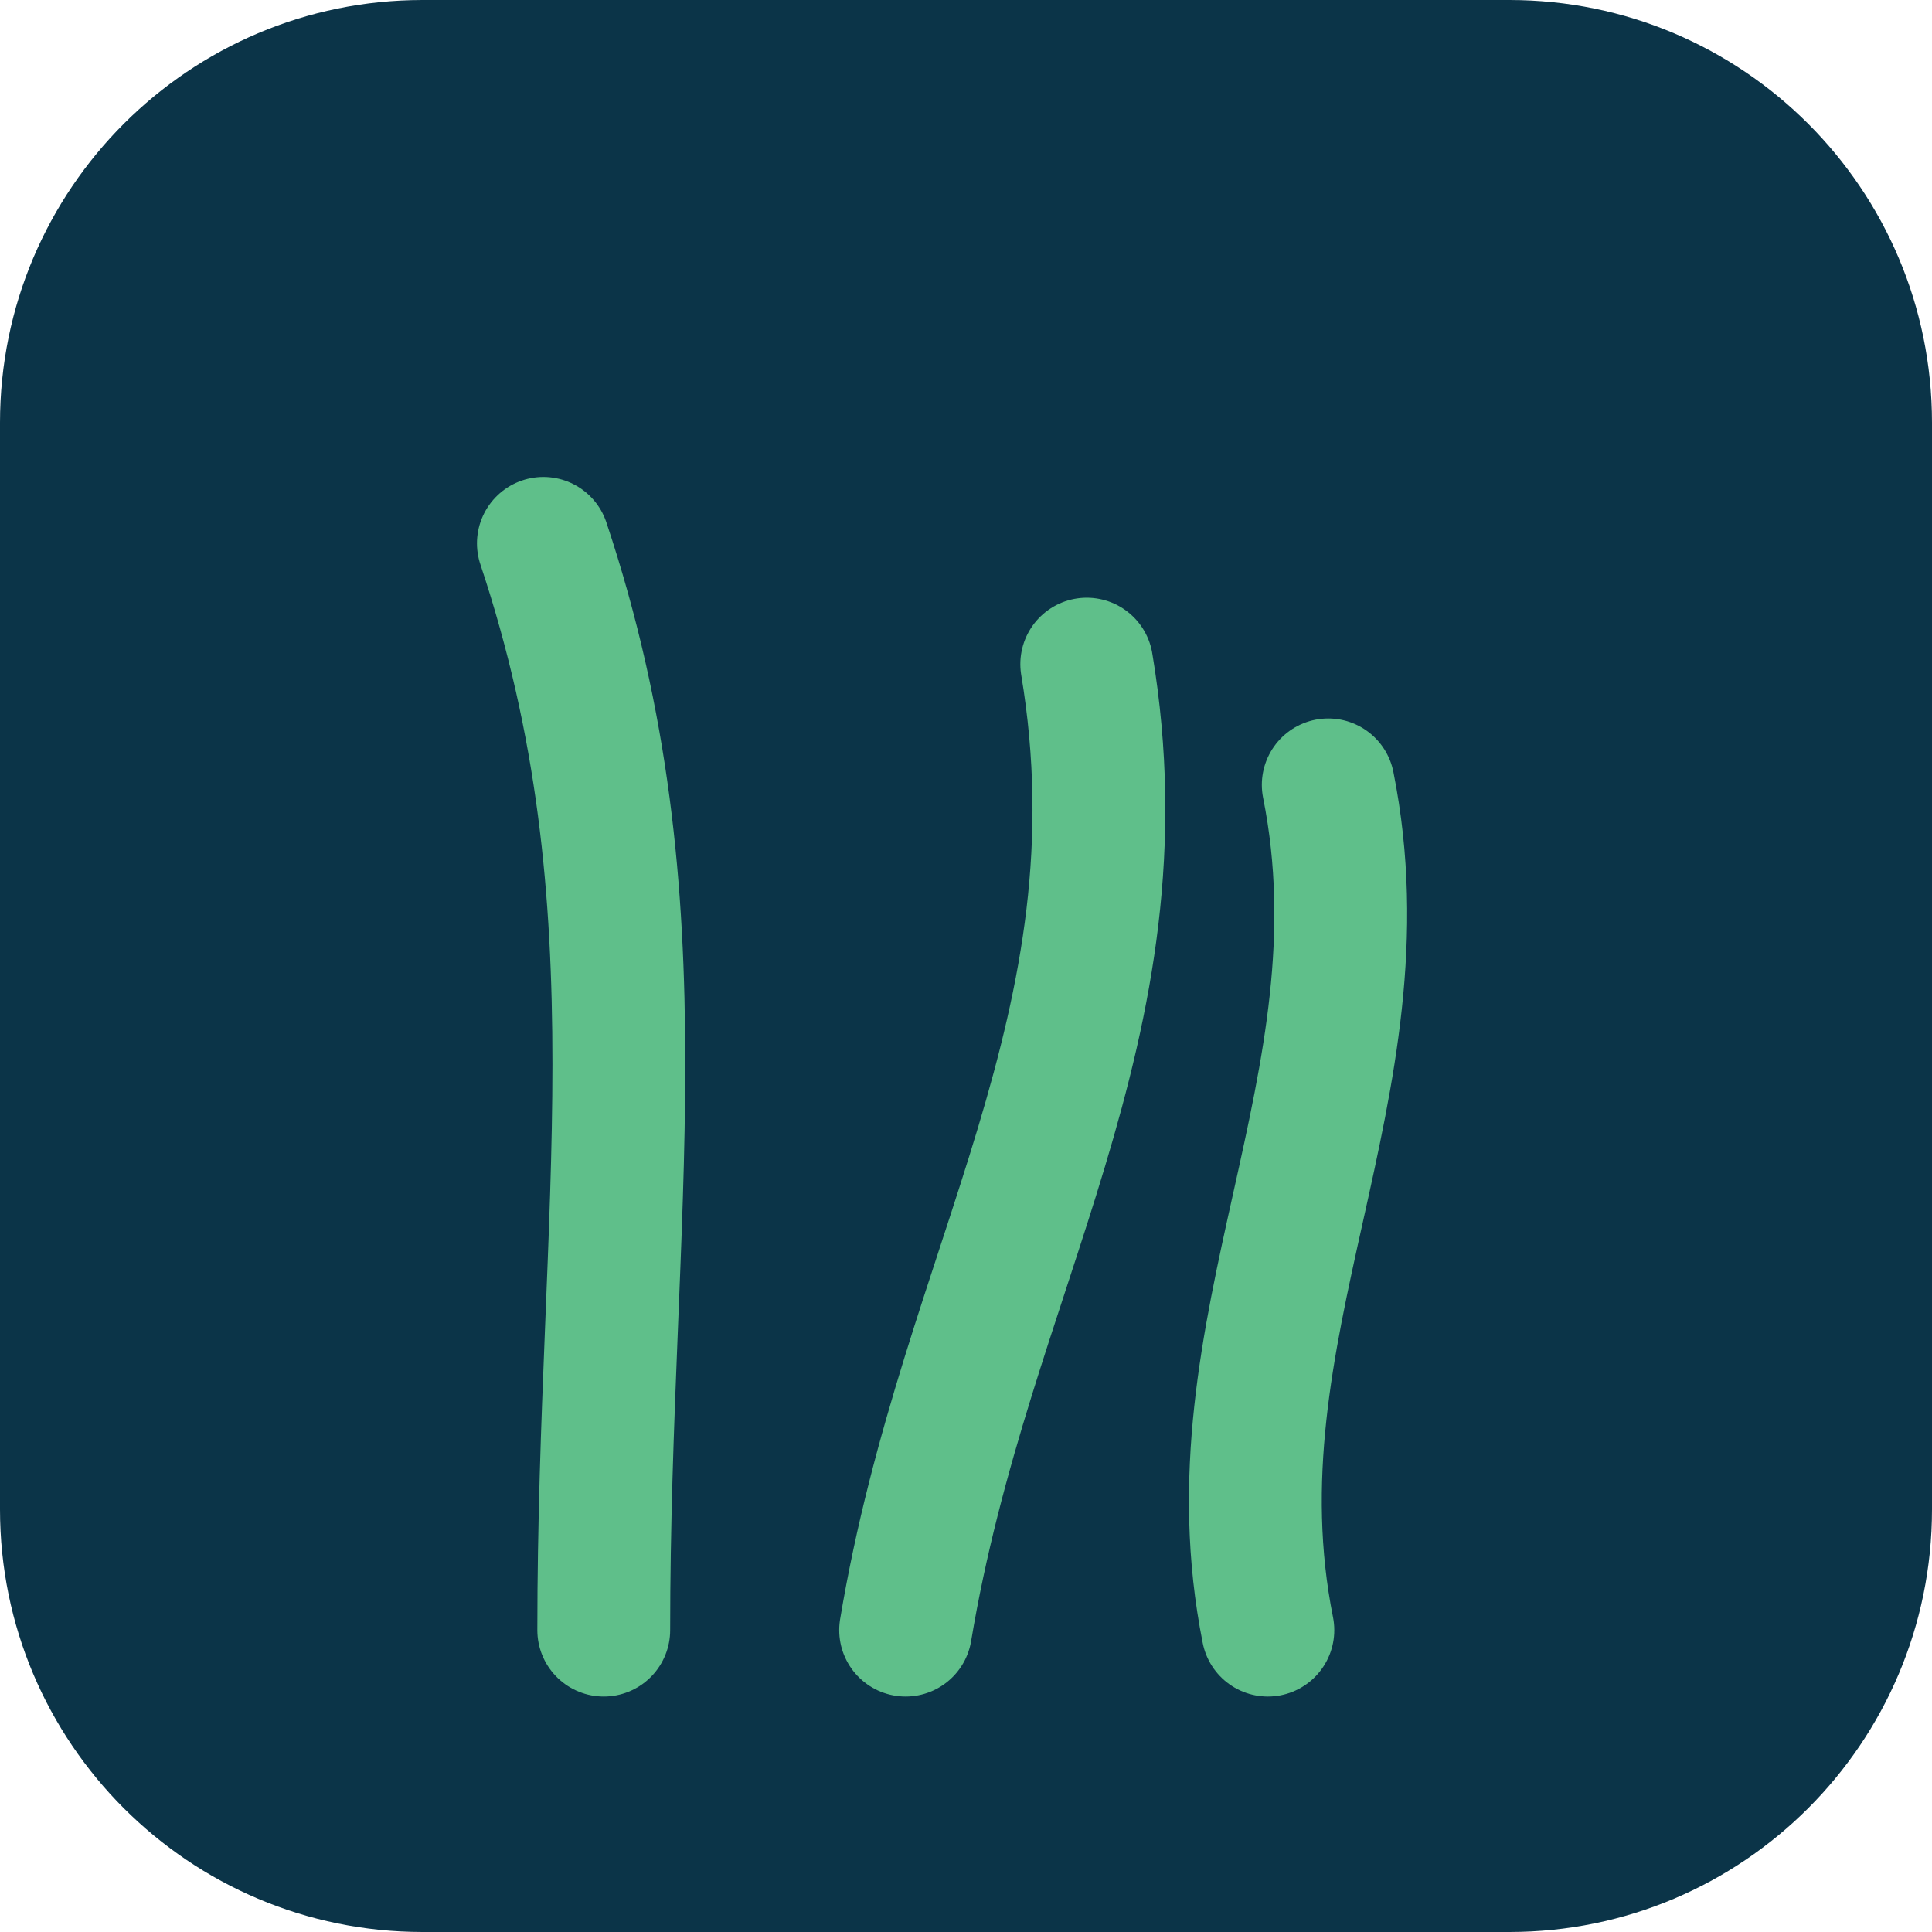
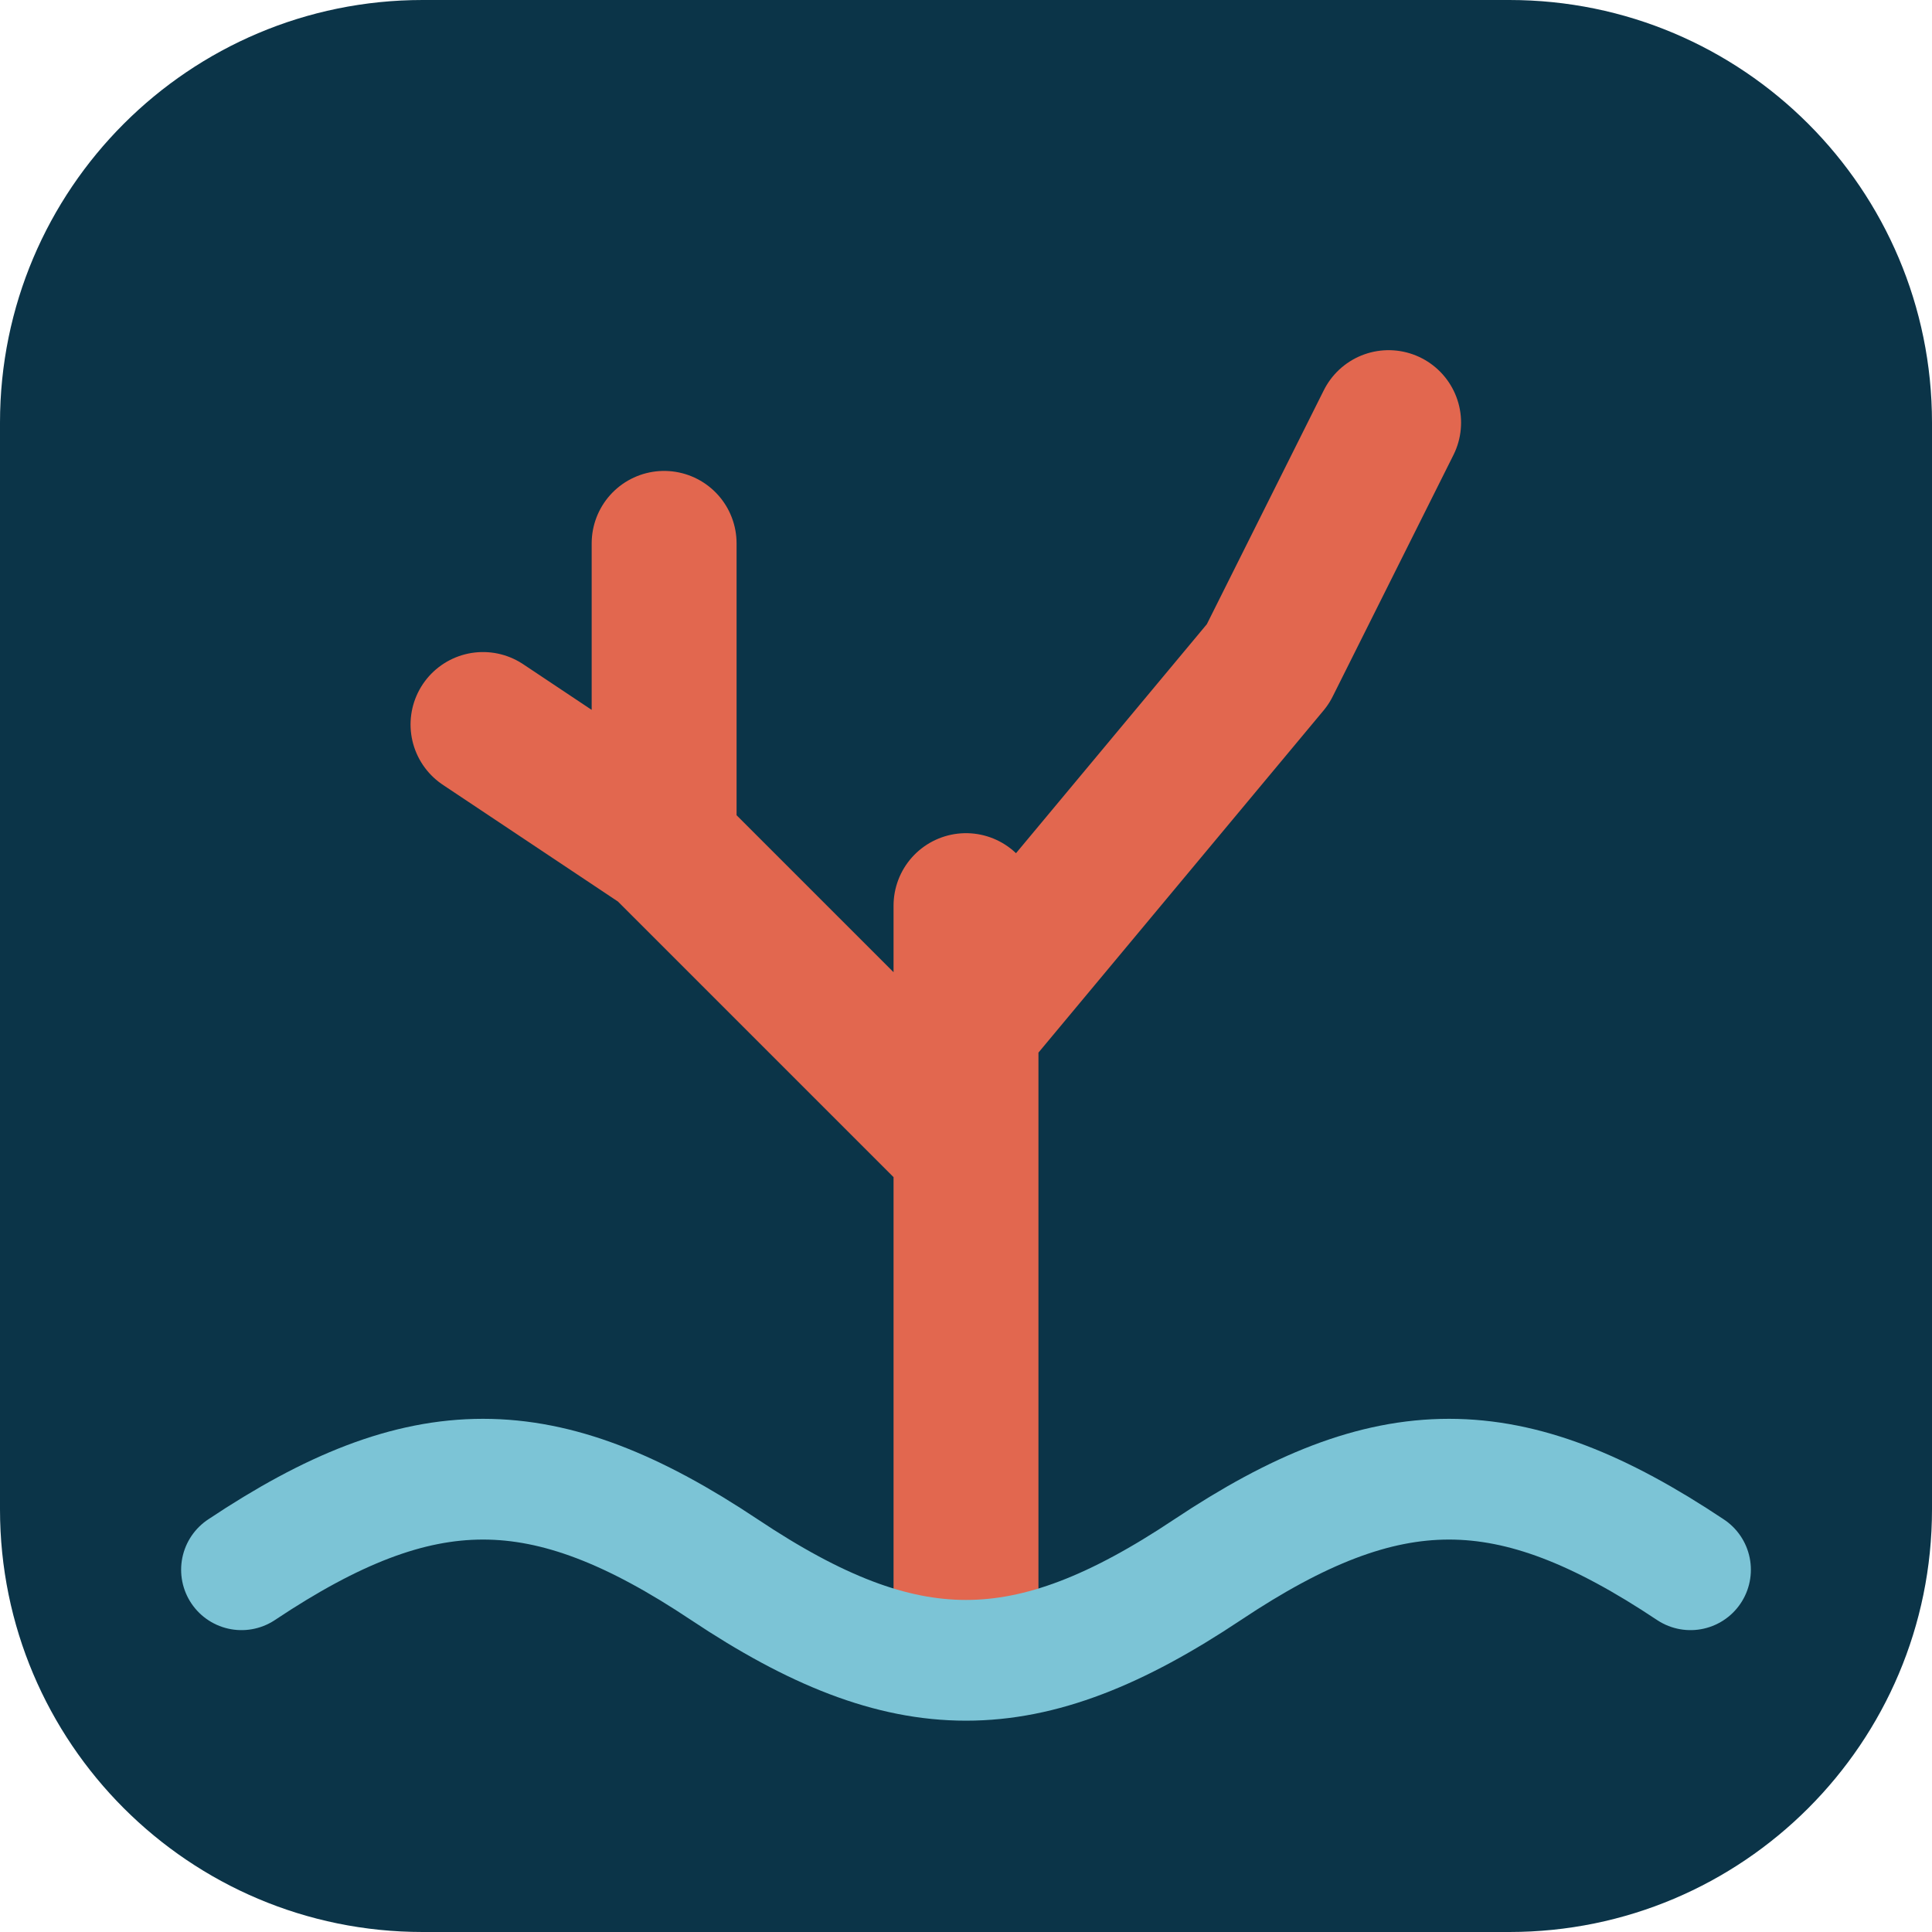
<svg xmlns="http://www.w3.org/2000/svg" viewBox="0 0 32 32">
  <rect width="32" height="32" rx="7" fill="#0b3448" />
-   <path d="M10 27c0-7 1-12-1-18M15 27c1-6 4-10 3-16M21 27c-1-5 2-9 1-14" fill="none" stroke="#5fbf8a" stroke-width="2.2" stroke-linecap="round" />
+   <g fill="none" stroke="#e2674f" stroke-width="2.4" stroke-linecap="round">
+     <path d="M16 27V15M16 19l-5-5M16 17l5-6M11 14V9M21 11l2-4M11 14l-3-2" />
+   </g>
+   <path d="M4 26c3-2 5-2 8 0s5 2 8 0 5-2 8 0" fill="none" stroke="#7cc4d6" stroke-width="2" stroke-linecap="round" />
</svg>
